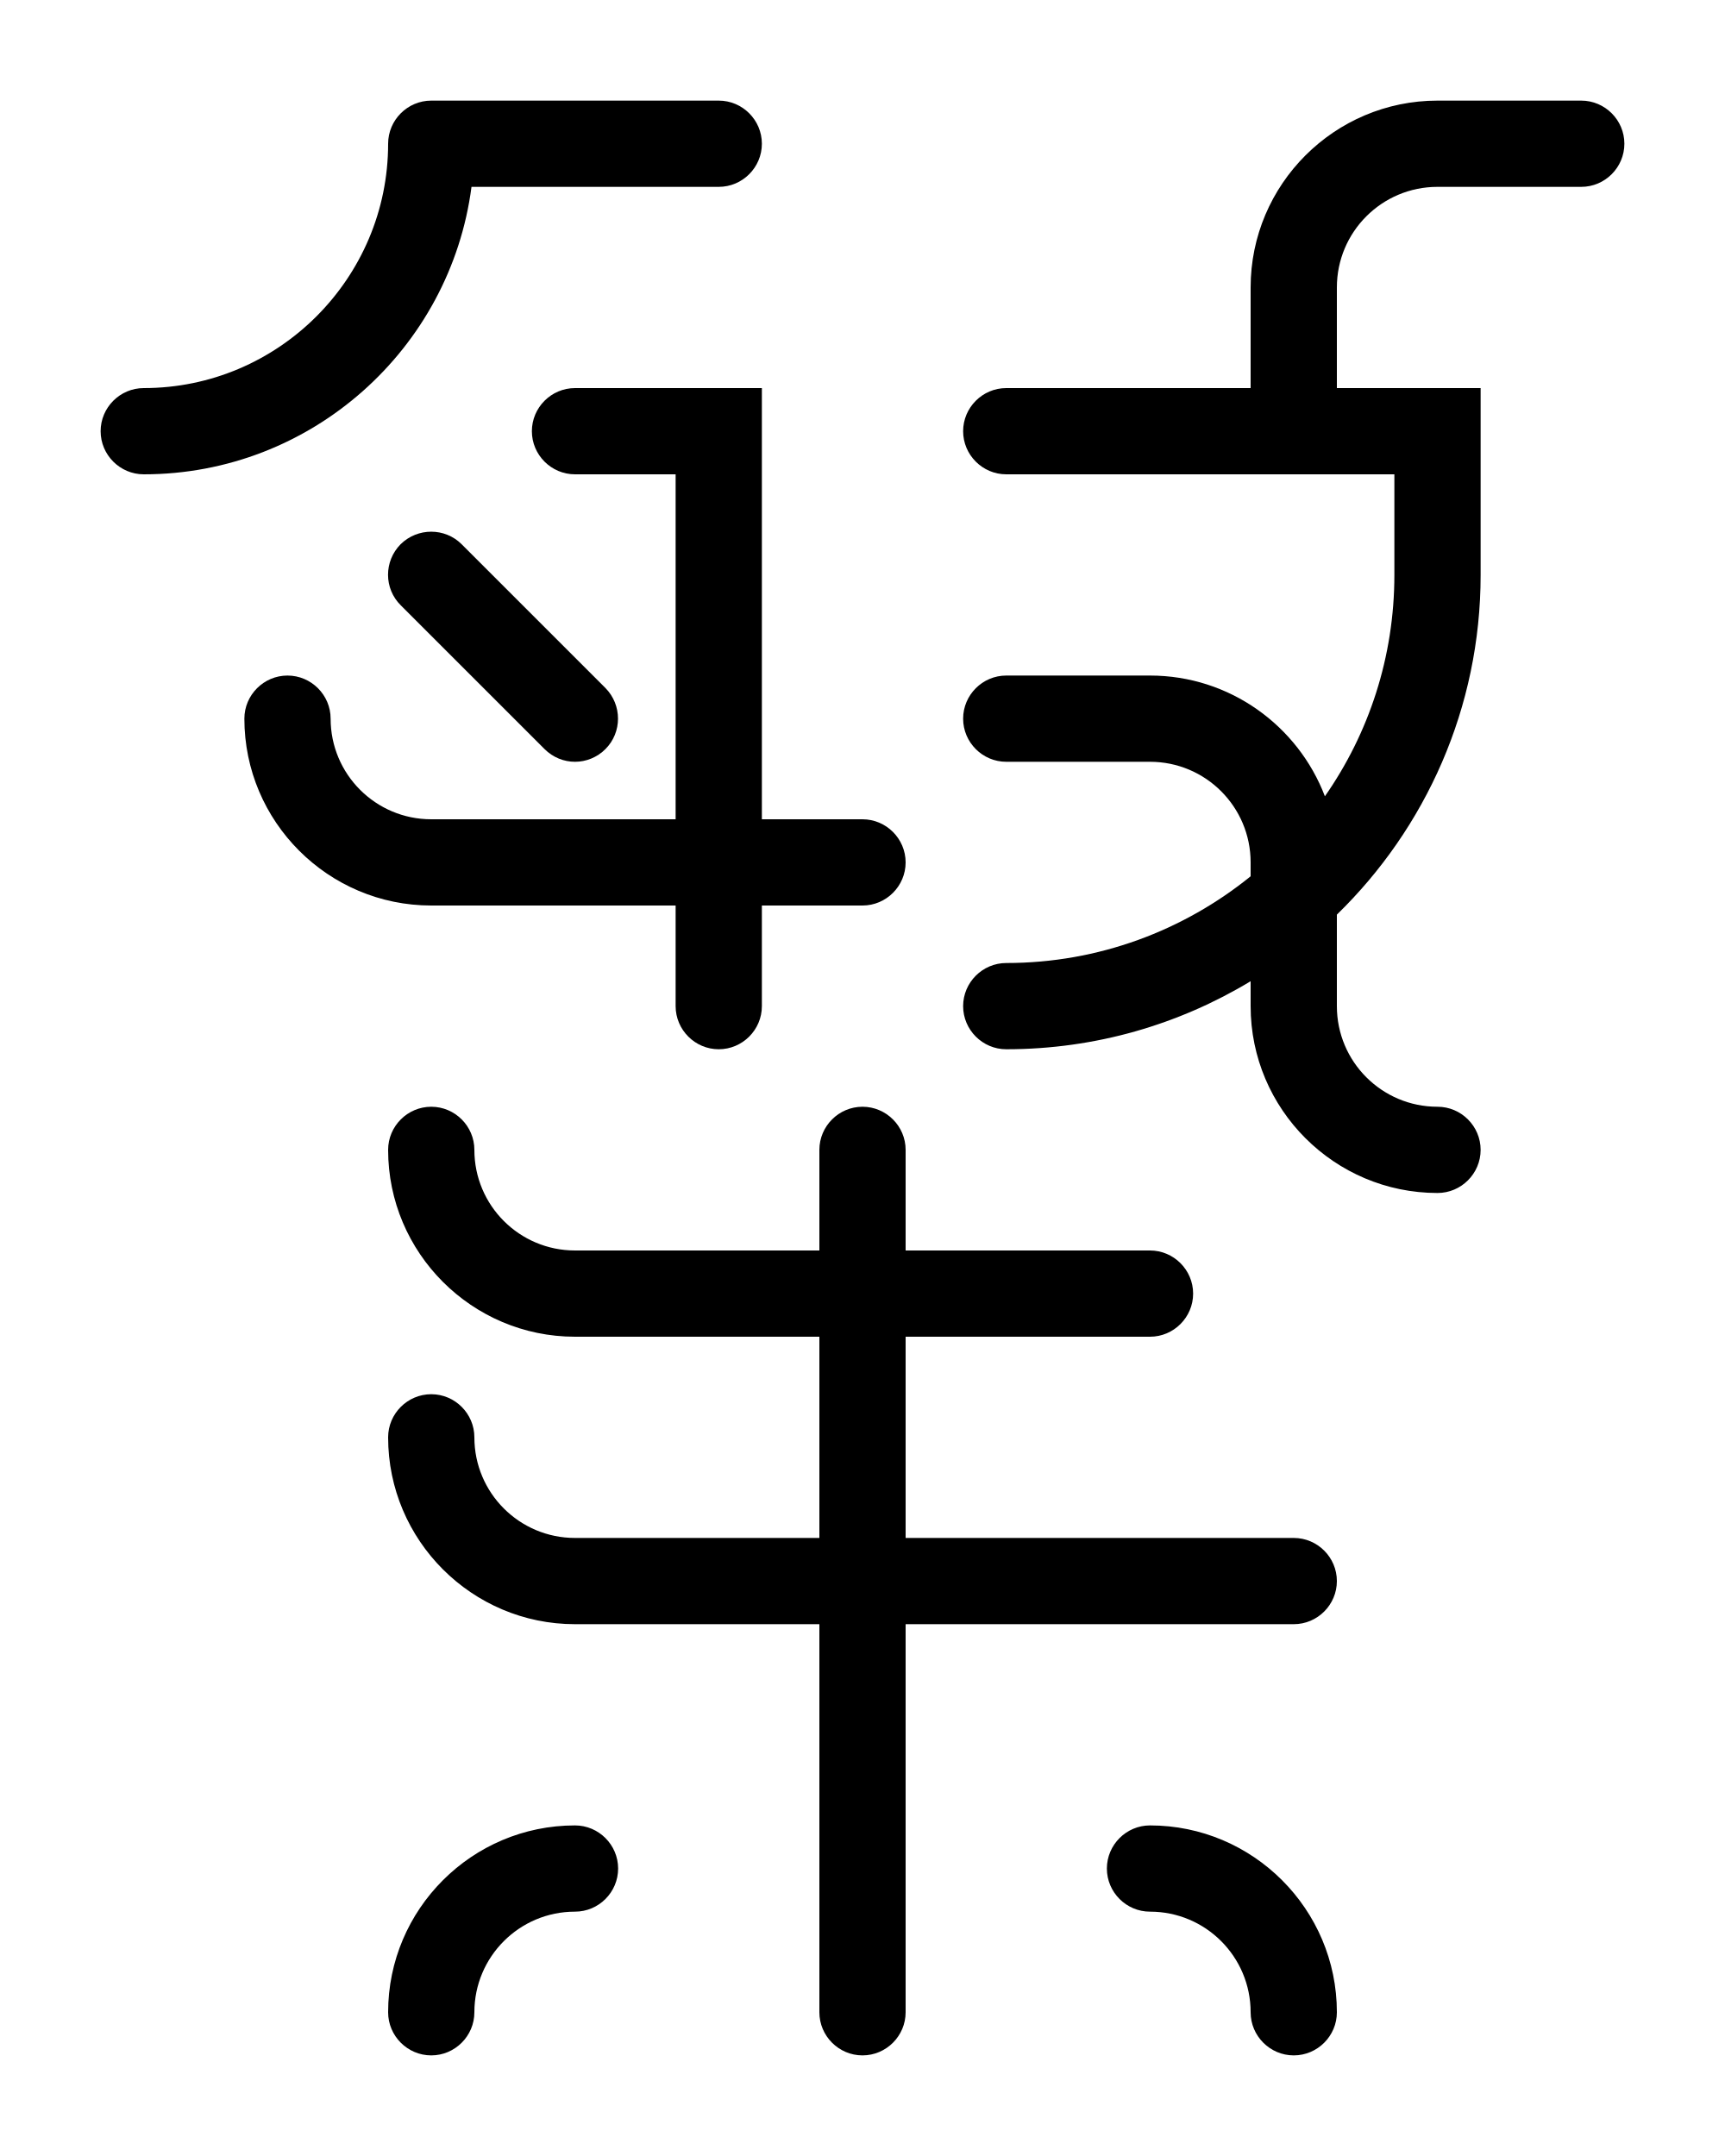
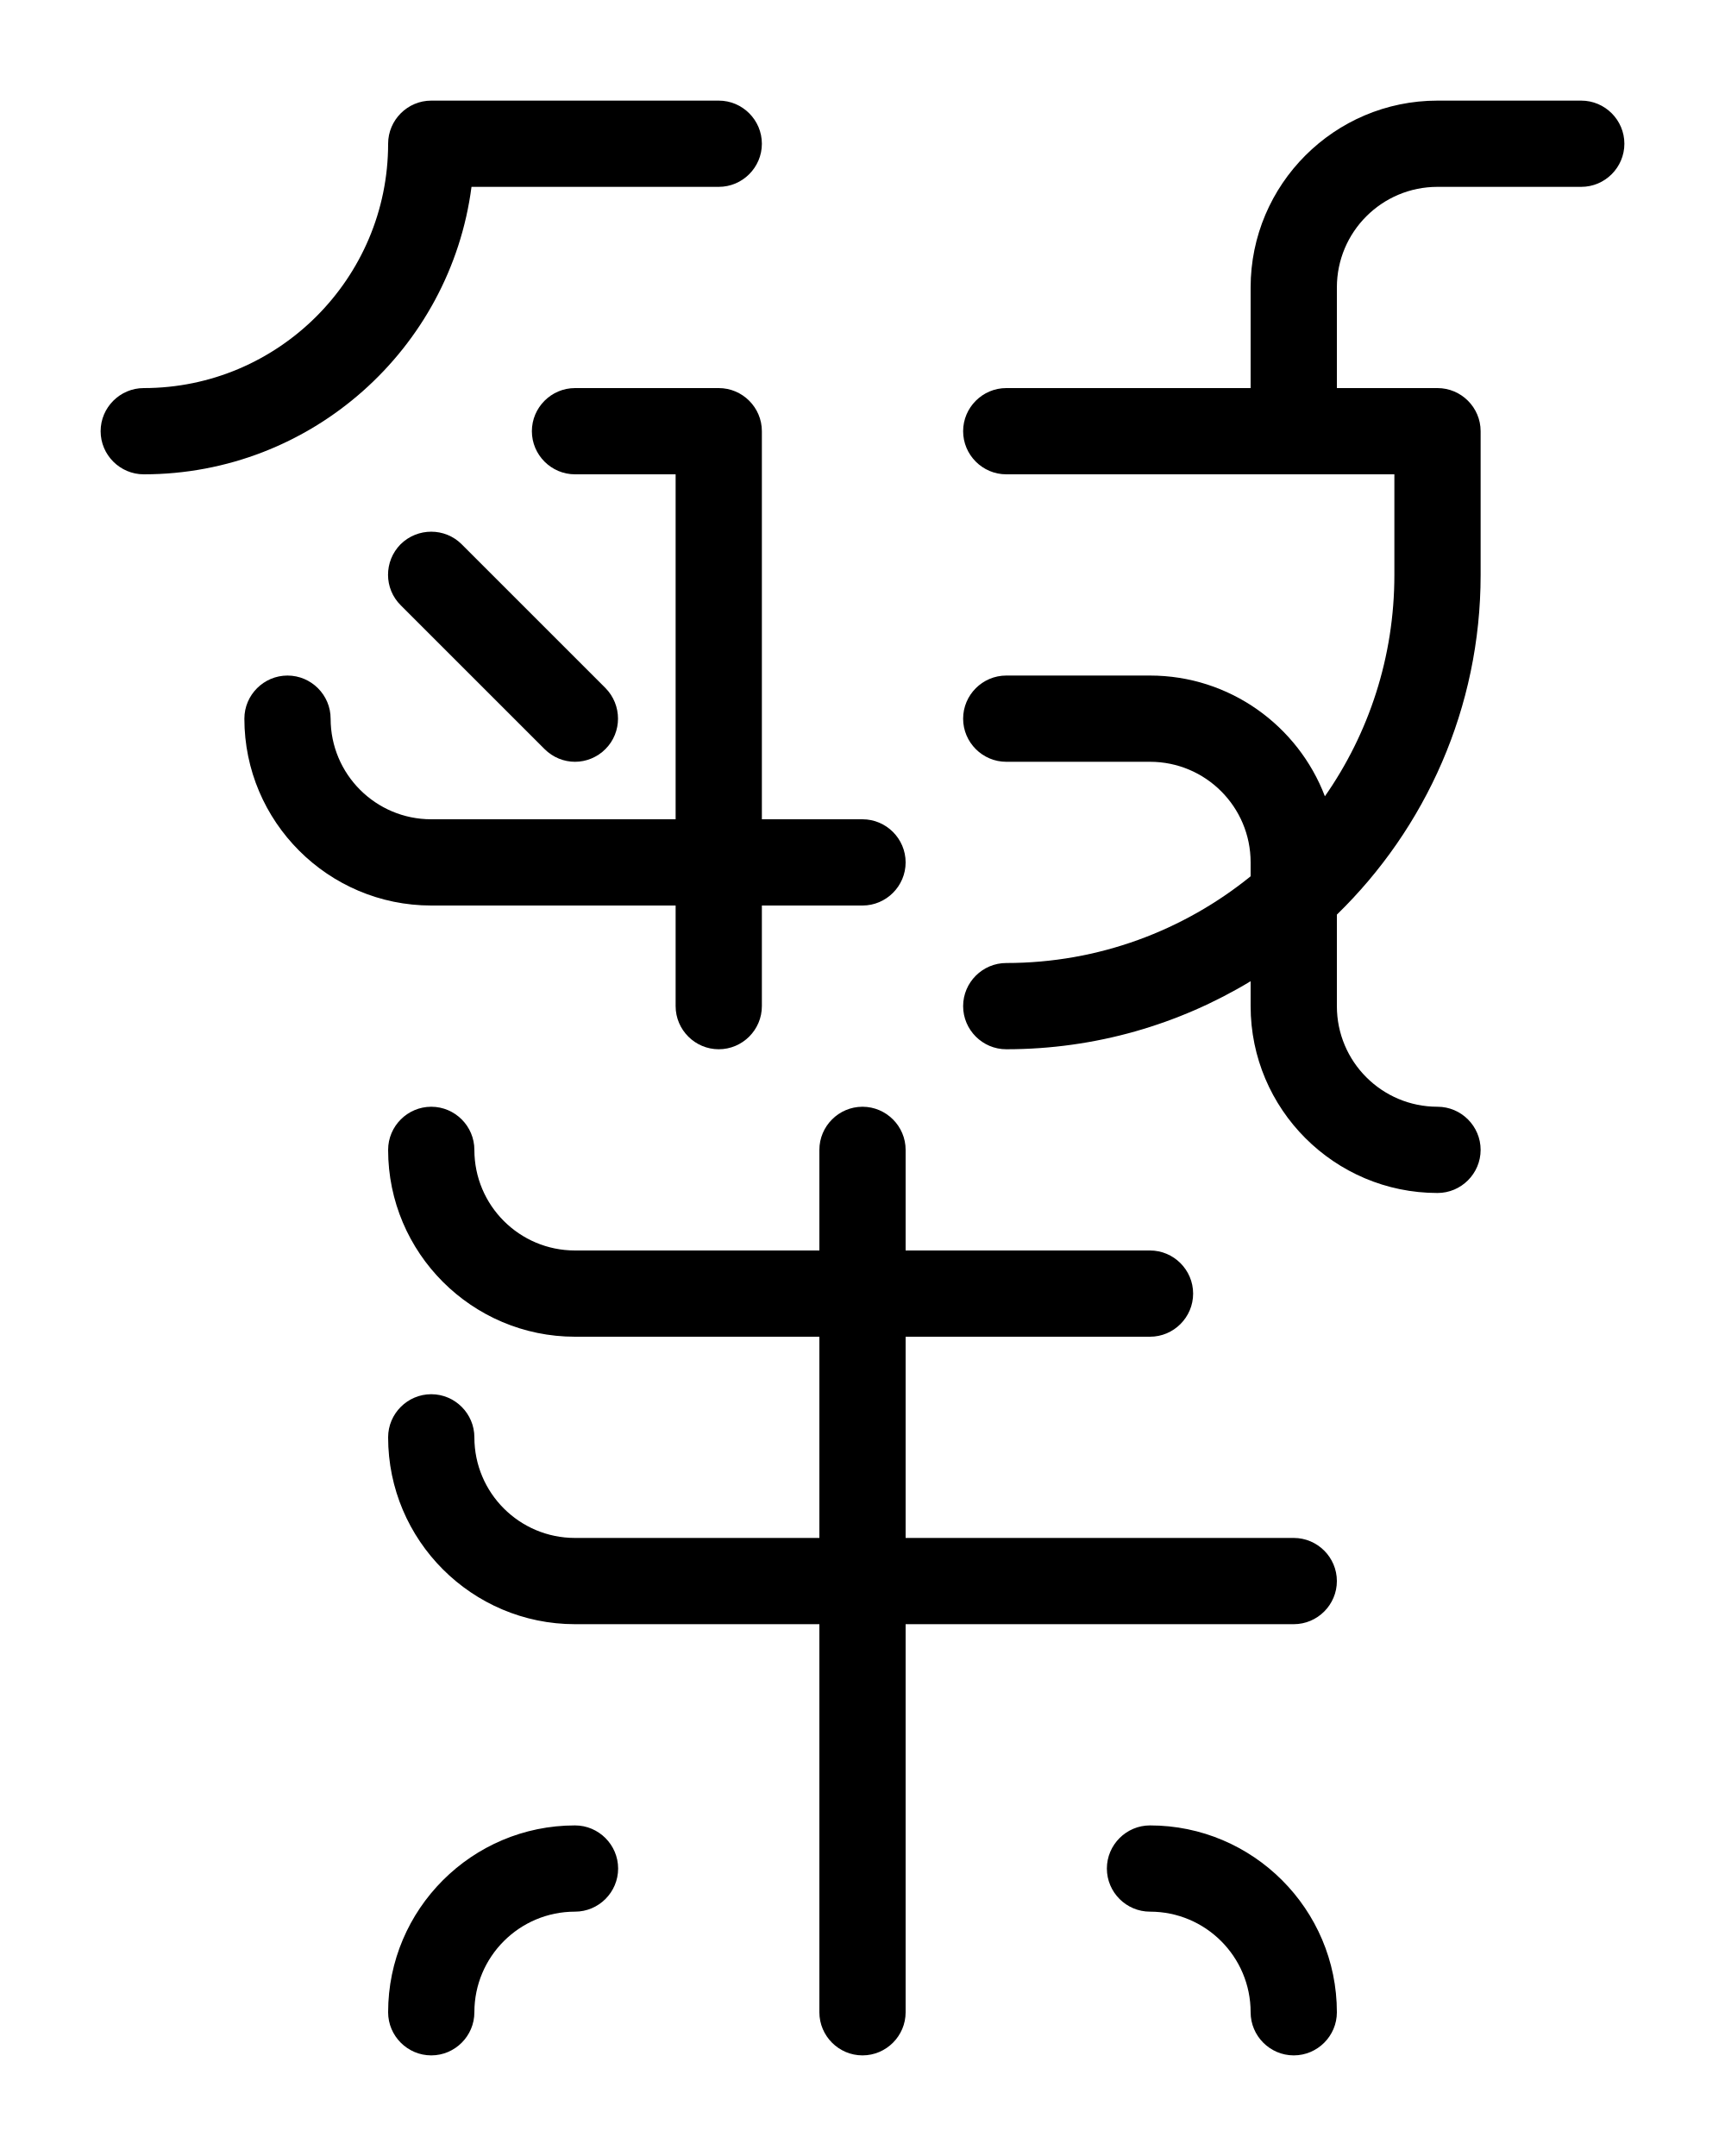
<svg xmlns="http://www.w3.org/2000/svg" version="1.1" id="图层_1" x="0px" y="0px" viewBox="0 0 720 900" style="enable-background:new 0 0 720 900;" xml:space="preserve">
  <g>
    <path d="M196.8,78H300c9.9,0,18-8.1,18-18s-8.1-18-18-18H180c-9.9,0-18,8.1-18,18c0,56.2-45.8,102-102,102c-9.9,0-18,8.1-18,18   s8.1,18,18,18C130,198,188,145.6,196.8,78z" />
    <path d="M480,762c-9.9,0-18,8.1-18,18s8.1,18,18,18c23.2,0,42,18.8,42,42c0,9.9,8.1,18,18,18s18-8.1,18-18C558,797,523,762,480,762   z" />
    <path d="M240,762c-43,0-78,35-78,78c0,9.9,8.1,18,18,18s18-8.1,18-18c0-23.2,18.8-42,42-42c9.9,0,18-8.1,18-18S249.9,762,240,762z" />
    <path d="M540,642H378v-84h102c9.9,0,18-8.1,18-18s-8.1-18-18-18H378v-42c0-9.9-8.1-18-18-18c-9.9,0-18,8.1-18,18v42H240   c-23.2,0-42-18.8-42-42c0-9.9-8.1-18-18-18s-18,8.1-18,18c0,43,35,78,78,78h102v84H240c-23.2,0-42-18.8-42-42c0-9.9-8.1-18-18-18   s-18,8.1-18,18c0,43,35,78,78,78h102v162c0,9.9,8.1,18,18,18c9.9,0,18-8.1,18-18V678h162c9.9,0,18-8.1,18-18S549.9,642,540,642z" />
-     <path d="M282,378v42c0,9.9,8.1,18,18,18s18-8.1,18-18v-42h42c9.9,0,18-8.1,18-18s-8.1-18-18-18h-42V162h-78c-9.9,0-18,8.1-18,18   s8.1,18,18,18h42v144H180c-23.2,0-42-18.8-42-42c0-9.9-8.1-18-18-18s-18,8.1-18,18c0,43,35,78,78,78H282z" />
+     <path d="M282,378v42c0,9.9,8.1,18,18,18s18-8.1,18-18v-42h42c9.9,0,18-8.1,18-18s-8.1-18-18-18h-42V180c0-9.9-8.1-18-18-18h-60   c-9.9,0-18,8.1-18,18s8.1,18,18,18h42v144H180c-23.2,0-42-18.8-42-42c0-9.9-8.1-18-18-18s-18,8.1-18,18c0,43,35,78,78,78H282z" />
    <path d="M167.3,252.7l60,60c3.5,3.5,8.1,5.3,12.7,5.3s9.2-1.8,12.7-5.3c7-7,7-18.4,0-25.5l-60-60c-7-7-18.4-7-25.5,0   C160.2,234.3,160.2,245.7,167.3,252.7z" />
-     <path d="M660,42h-60c-43,0-78,35-78,78v42H420c-9.9,0-18,8.1-18,18s8.1,18,18,18h162v42c0,34.3-10.7,66.2-29,92.4   C541.8,303,513.3,282,480,282h-60c-9.9,0-18,8.1-18,18s8.1,18,18,18h60c23.2,0,42,18.8,42,42v5.8c-27.9,22.6-63.4,36.2-102,36.2   c-9.9,0-18,8.1-18,18s8.1,18,18,18c37.3,0,72.2-10.4,102-28.4V420c0,43,35,78,78,78c9.9,0,18-8.1,18-18s-8.1-18-18-18   c-23.2,0-42-18.8-42-42v-38.2c37-36,60-86.3,60-141.8v-78h-60v-42c0-23.2,18.8-42,42-42h60c9.9,0,18-8.1,18-18S669.9,42,660,42z" />
+     <path d="M660,42h-60c-43,0-78,35-78,78v42H420c-9.9,0-18,8.1-18,18s8.1,18,18,18h162v42c0,34.3-10.7,66.2-29,92.4   C541.8,303,513.3,282,480,282h-60c-9.9,0-18,8.1-18,18s8.1,18,18,18h60c23.2,0,42,18.8,42,42v5.8c-27.9,22.6-63.4,36.2-102,36.2   c-9.9,0-18,8.1-18,18s8.1,18,18,18c37.3,0,72.2-10.4,102-28.4V420c0,43,35,78,78,78c9.9,0,18-8.1,18-18s-8.1-18-18-18   c-23.2,0-42-18.8-42-42v-38.2c37-36,60-86.3,60-141.8v-60c0-9.9-8.1-18-18-18h-42v-42c0-23.2,18.8-42,42-42h60c9.9,0,18-8.1,18-18   S669.9,42,660,42z" />
  </g>
</svg>
